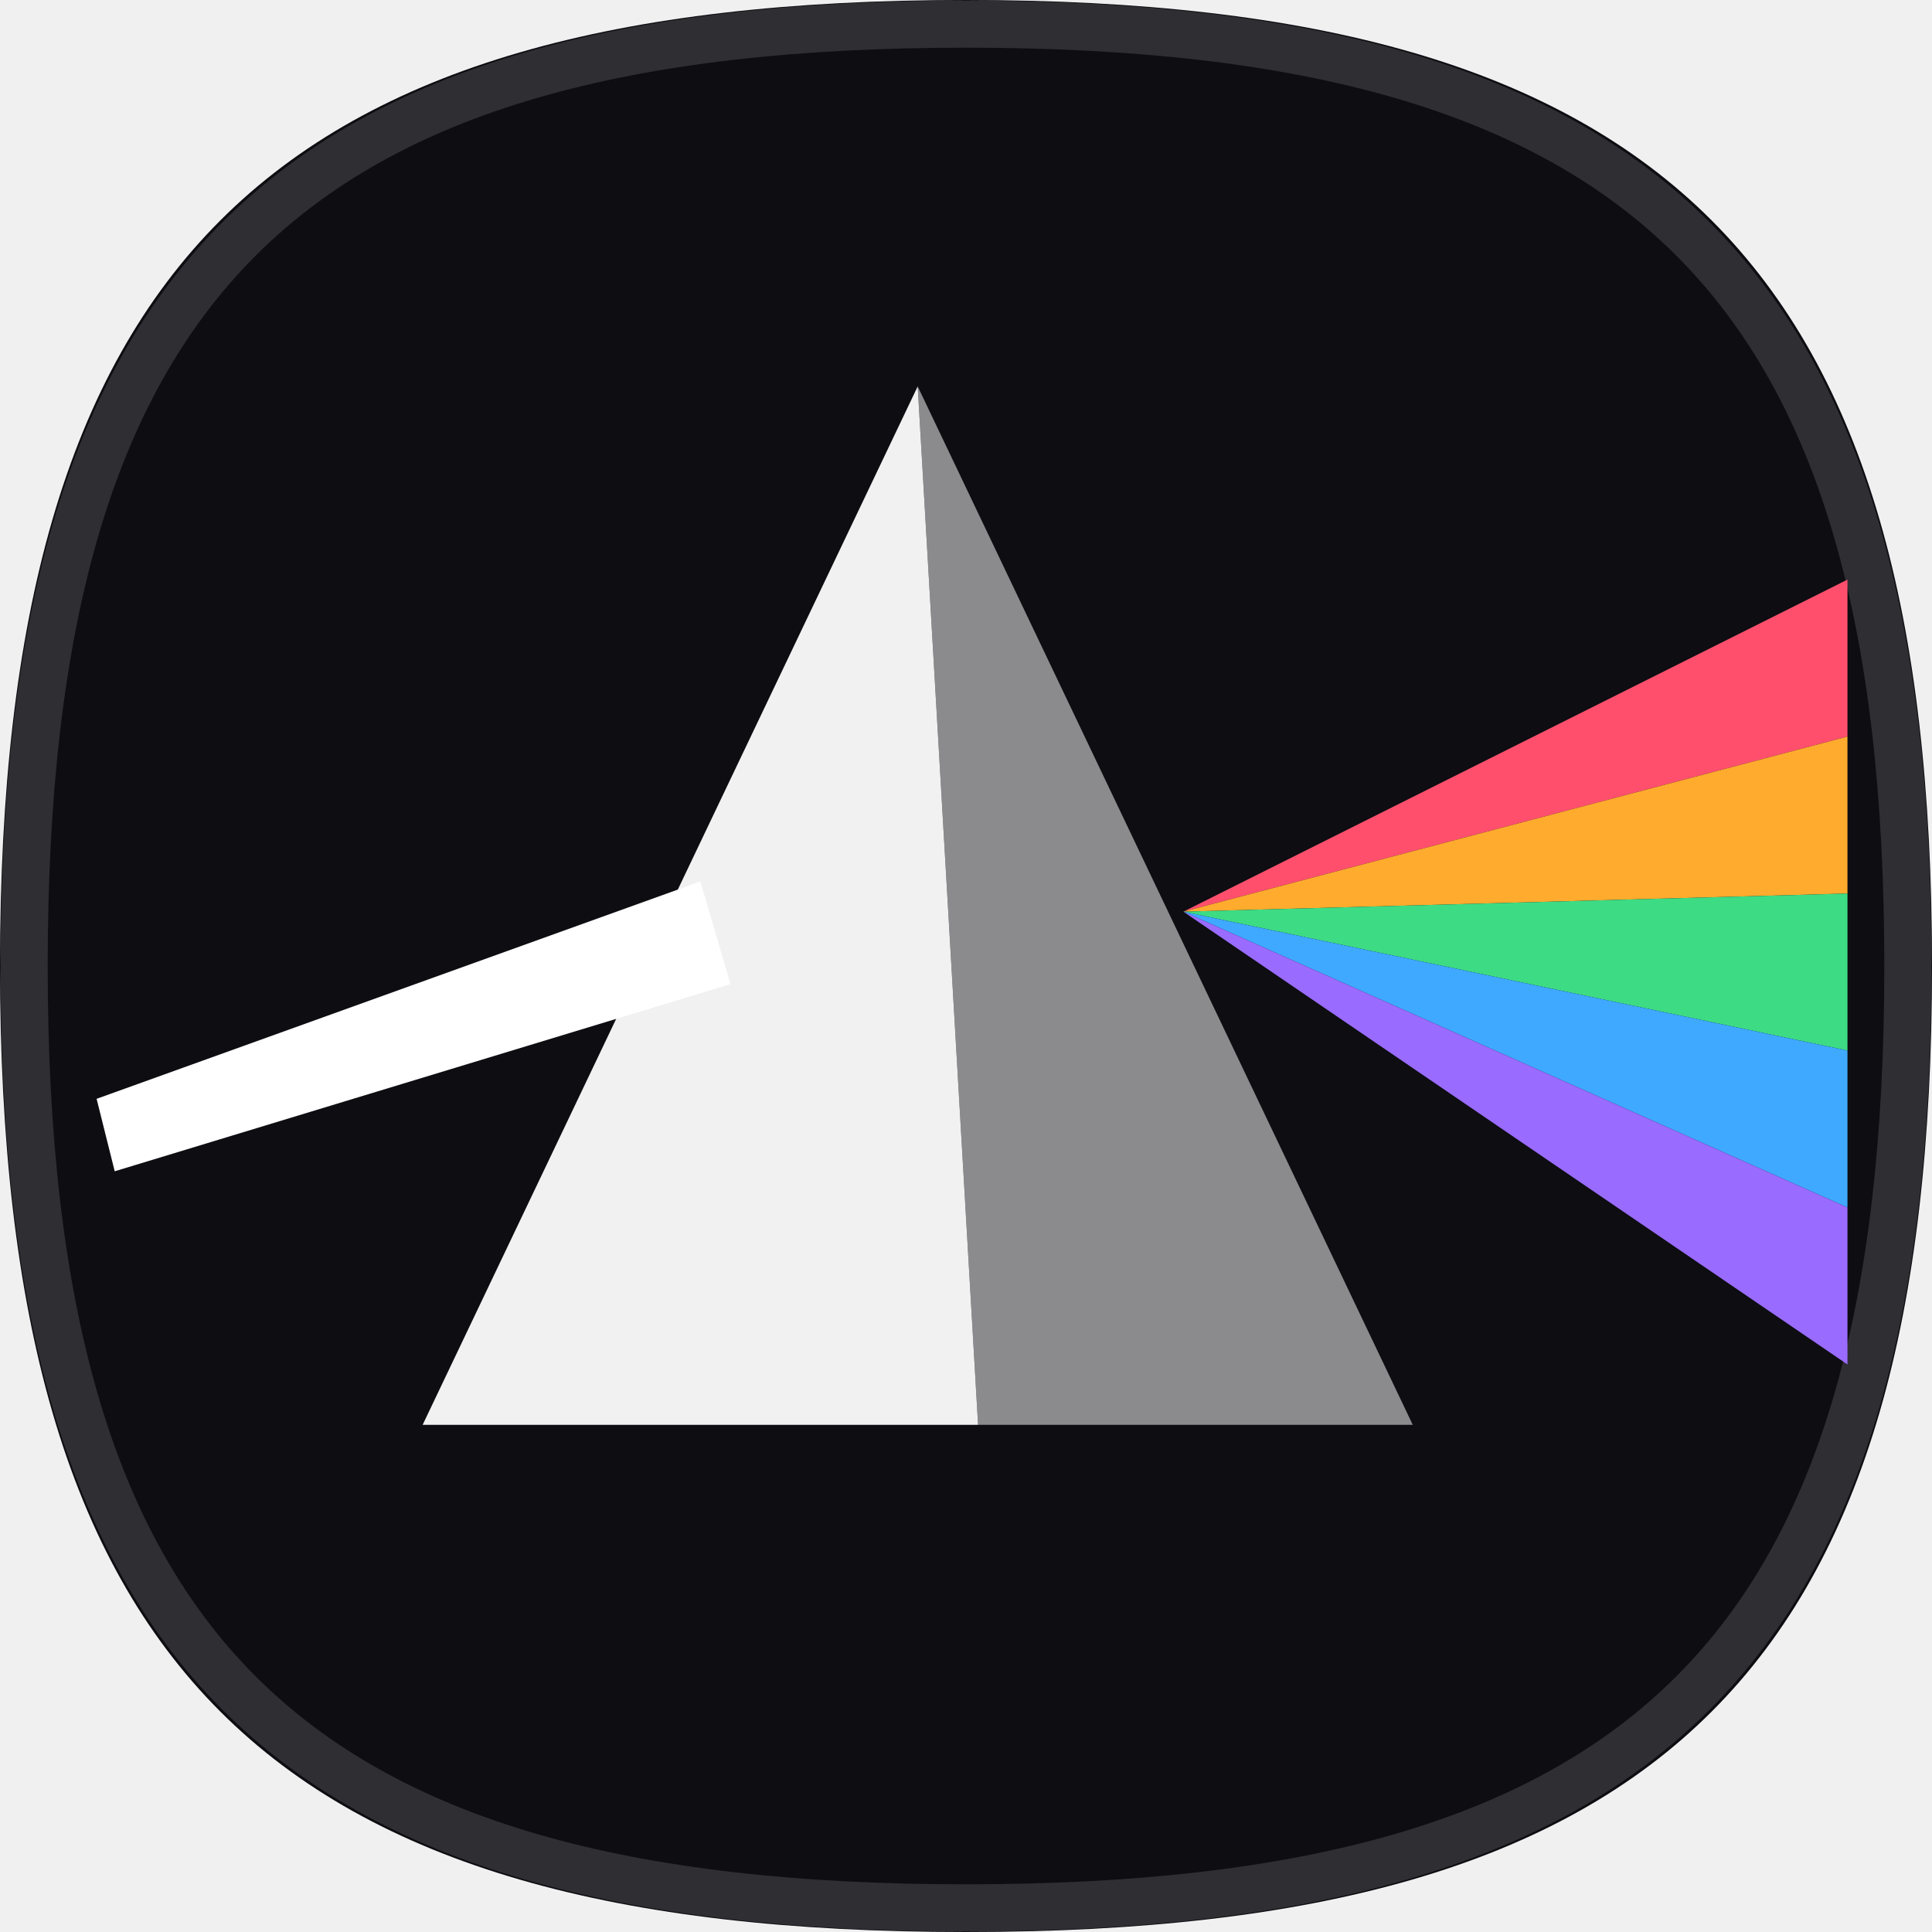
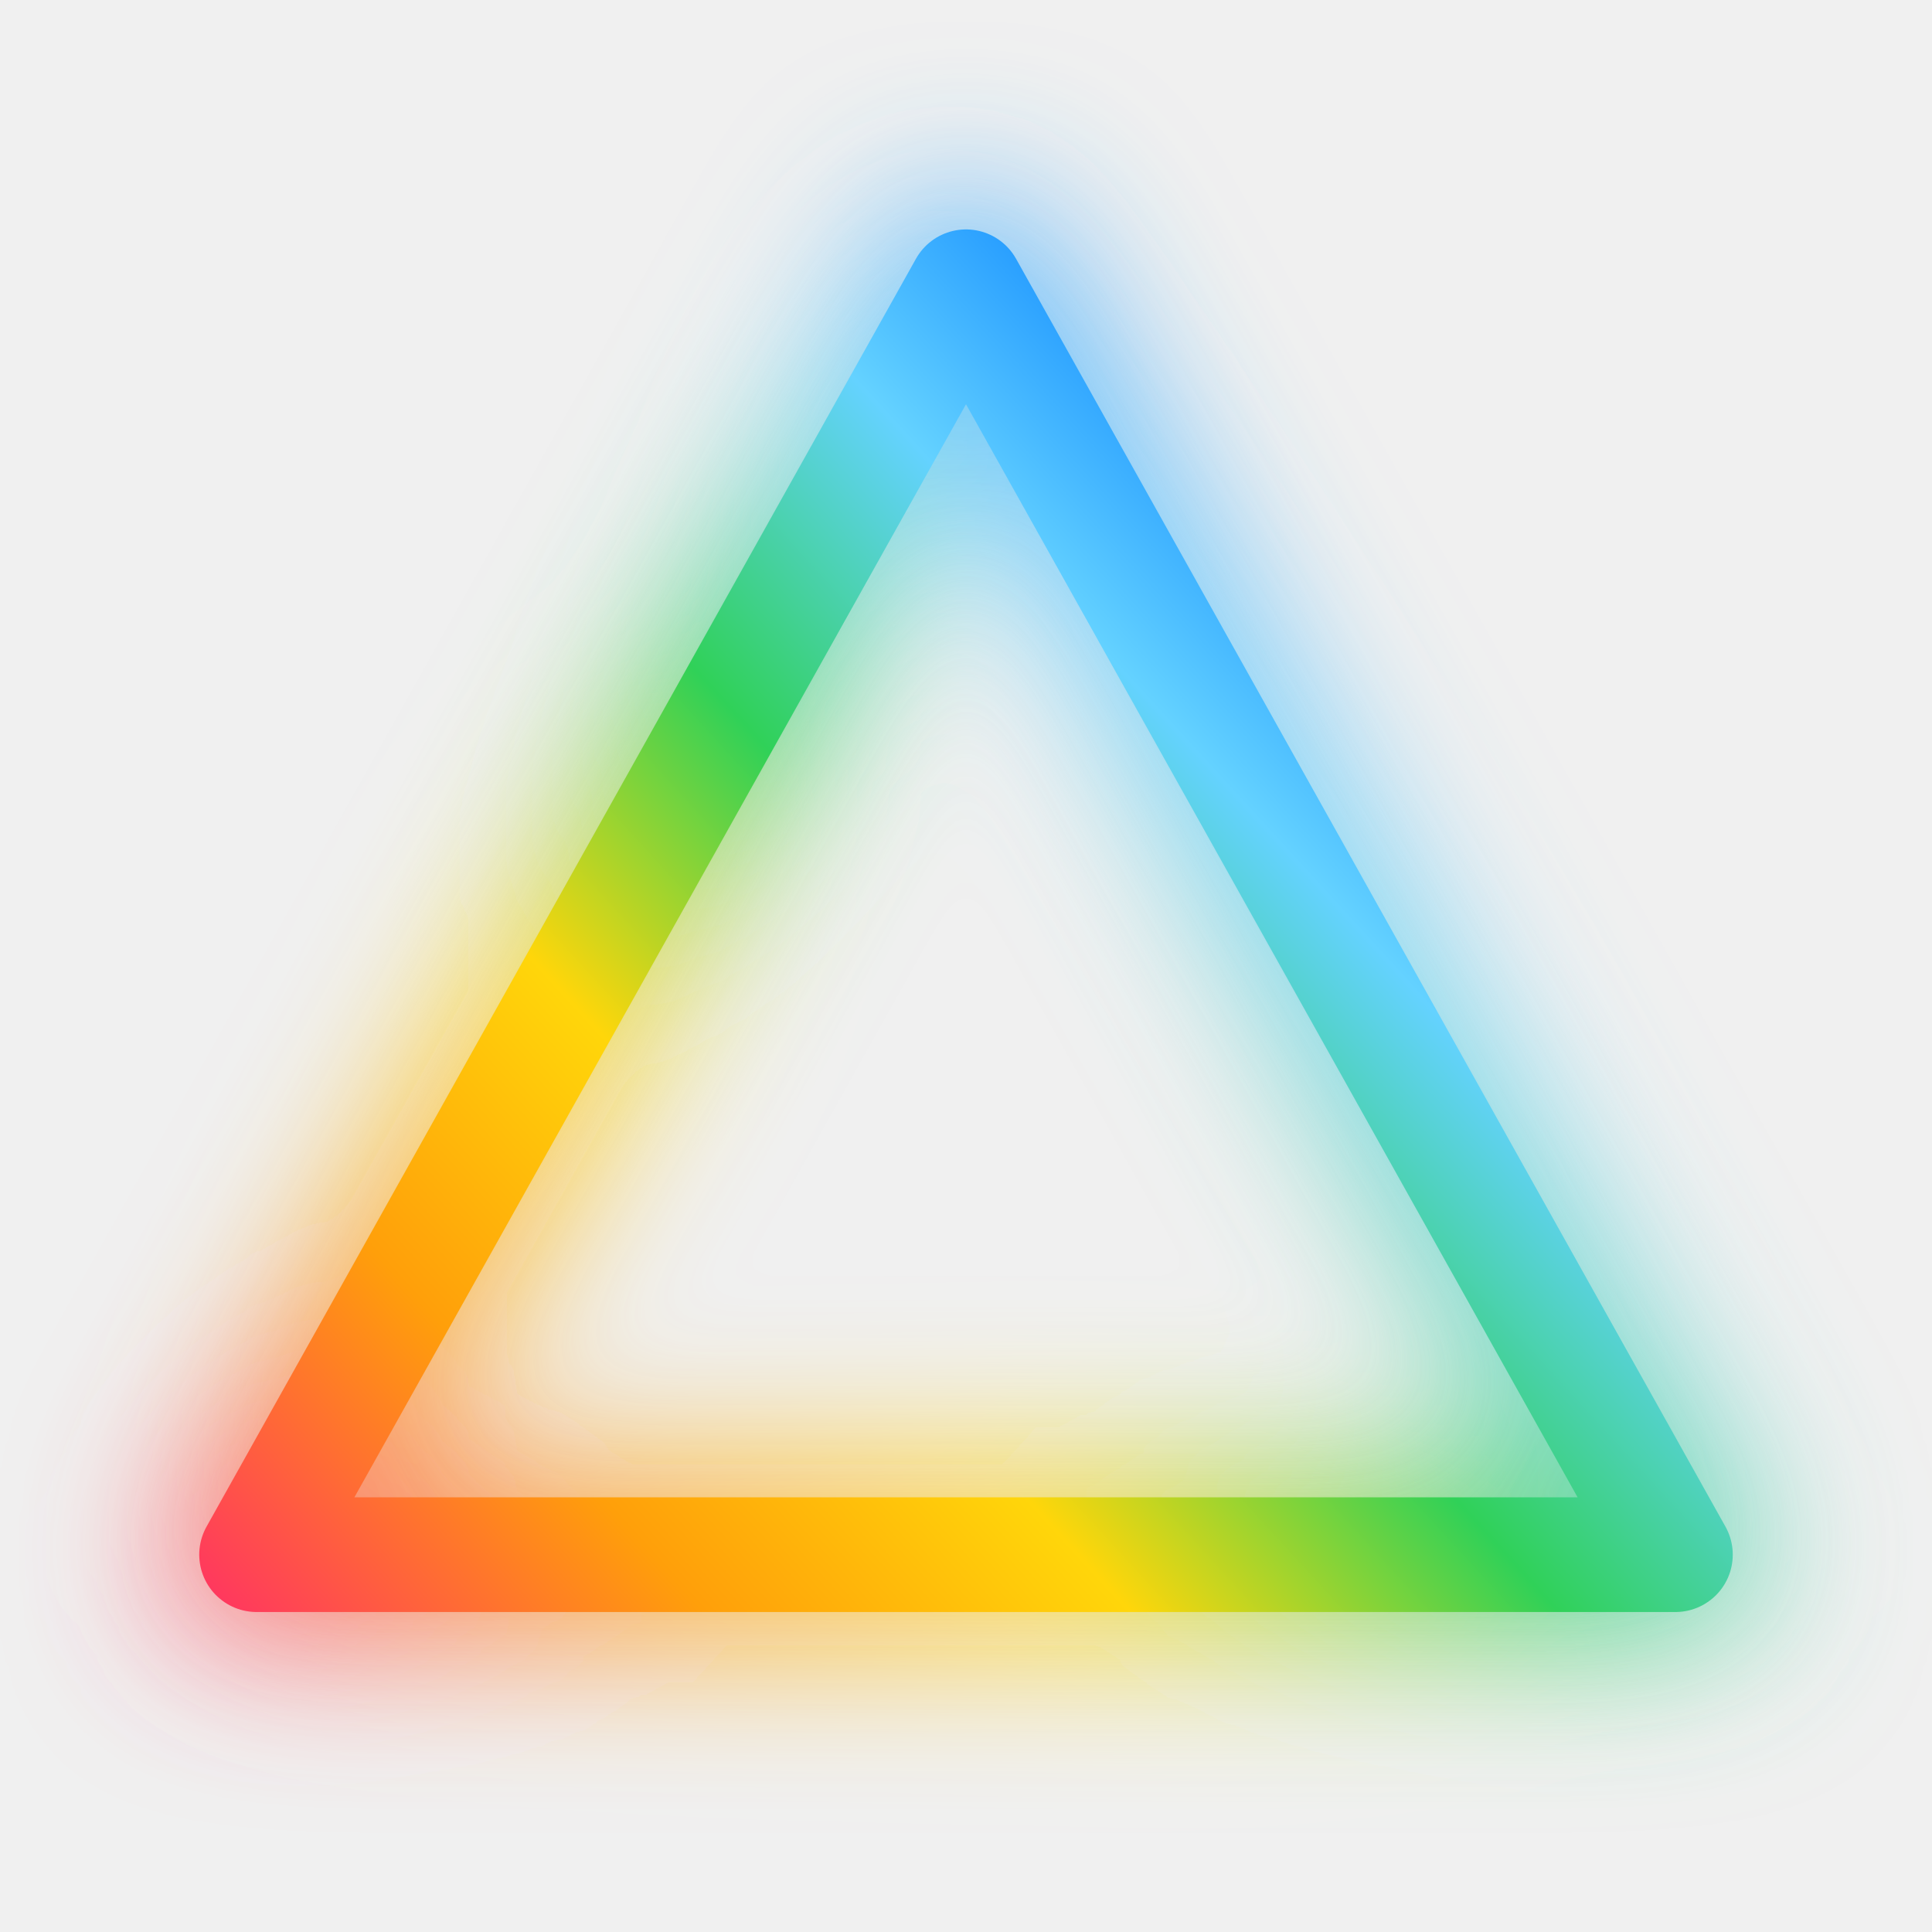
- <svg xmlns="http://www.w3.org/2000/svg" width="32" height="32" viewBox="0 0 32 32" role="img" aria-label="Effect">
-   <path d="M16 0C27.6 0 32 4.4 32 16s-4.4 16-16 16S0 27.6 0 16 4.4 0 16 0z" fill="#0d0d12" />
-   <path d="M16 0C27.6 0 32 4.4 32 16s-4.4 16-16 16S0 27.6 0 16 4.4 0 16 0z" fill="none" stroke="#fff" stroke-opacity=".14" stroke-width=".8" transform="translate(.4 .4) scale(.975)" />
-   <path d="M19.6 15.1 30.6 9.6v2.6z" fill="#ff4f6d" />
-   <path d="M19.6 15.1 30.6 12.2v2.6z" fill="#ffab2e" />
-   <path d="M19.6 15.1 30.6 14.8v2.6z" fill="#3ddc84" />
-   <path d="M19.6 15.1 30.6 17.4v2.6z" fill="#3fa9ff" />
-   <path d="M19.6 15.1 30.6 20v2.6z" fill="#9a6bff" />
-   <path d="M1.6 18.2 11.6 14.6l.5 1.7L1.9 19.4z" fill="#fff" />
-   <path d="M15.2 6.4 7 23.6h9.2z" fill="#fff" fill-opacity=".94" />
-   <path d="M15.2 6.4l1 17.2h7.2z" fill="#fff" fill-opacity=".52" />
+ <svg xmlns="http://www.w3.org/2000/svg" viewBox="0 0 64 64" width="64" height="64" fill="none" role="img" aria-label="Effect">
+   <defs>
+     <linearGradient id="fxRainbowIcon" x1="8" y1="54" x2="56" y2="10" gradientUnits="userSpaceOnUse">
+       <stop offset="0" stop-color="#ff375f" />
+       <stop offset=".18" stop-color="#ff9f0a" />
+       <stop offset=".34" stop-color="#ffd60a" />
+       <stop offset=".5" stop-color="#30d158" />
+       <stop offset=".66" stop-color="#64d2ff" />
+       <stop offset=".82" stop-color="#0a84ff" />
+       <stop offset="1" stop-color="#bf5af2" />
+     </linearGradient>
+     <filter id="fxGlowIcon" x="-30%" y="-30%" width="160%" height="160%">
+       <feGaussianBlur stdDeviation="2.6" />
+     </filter>
+   </defs>
+   <path d="M32 9.5 55.5 51.5H8.5Z" stroke="url(#fxRainbowIcon)" stroke-width="6" stroke-linejoin="round" filter="url(#fxGlowIcon)" opacity=".75" />
+   <path d="M32 9.5 55.5 51.5H8.5Z" stroke="url(#fxRainbowIcon)" stroke-width="3.8" stroke-linejoin="round" />
</svg>
